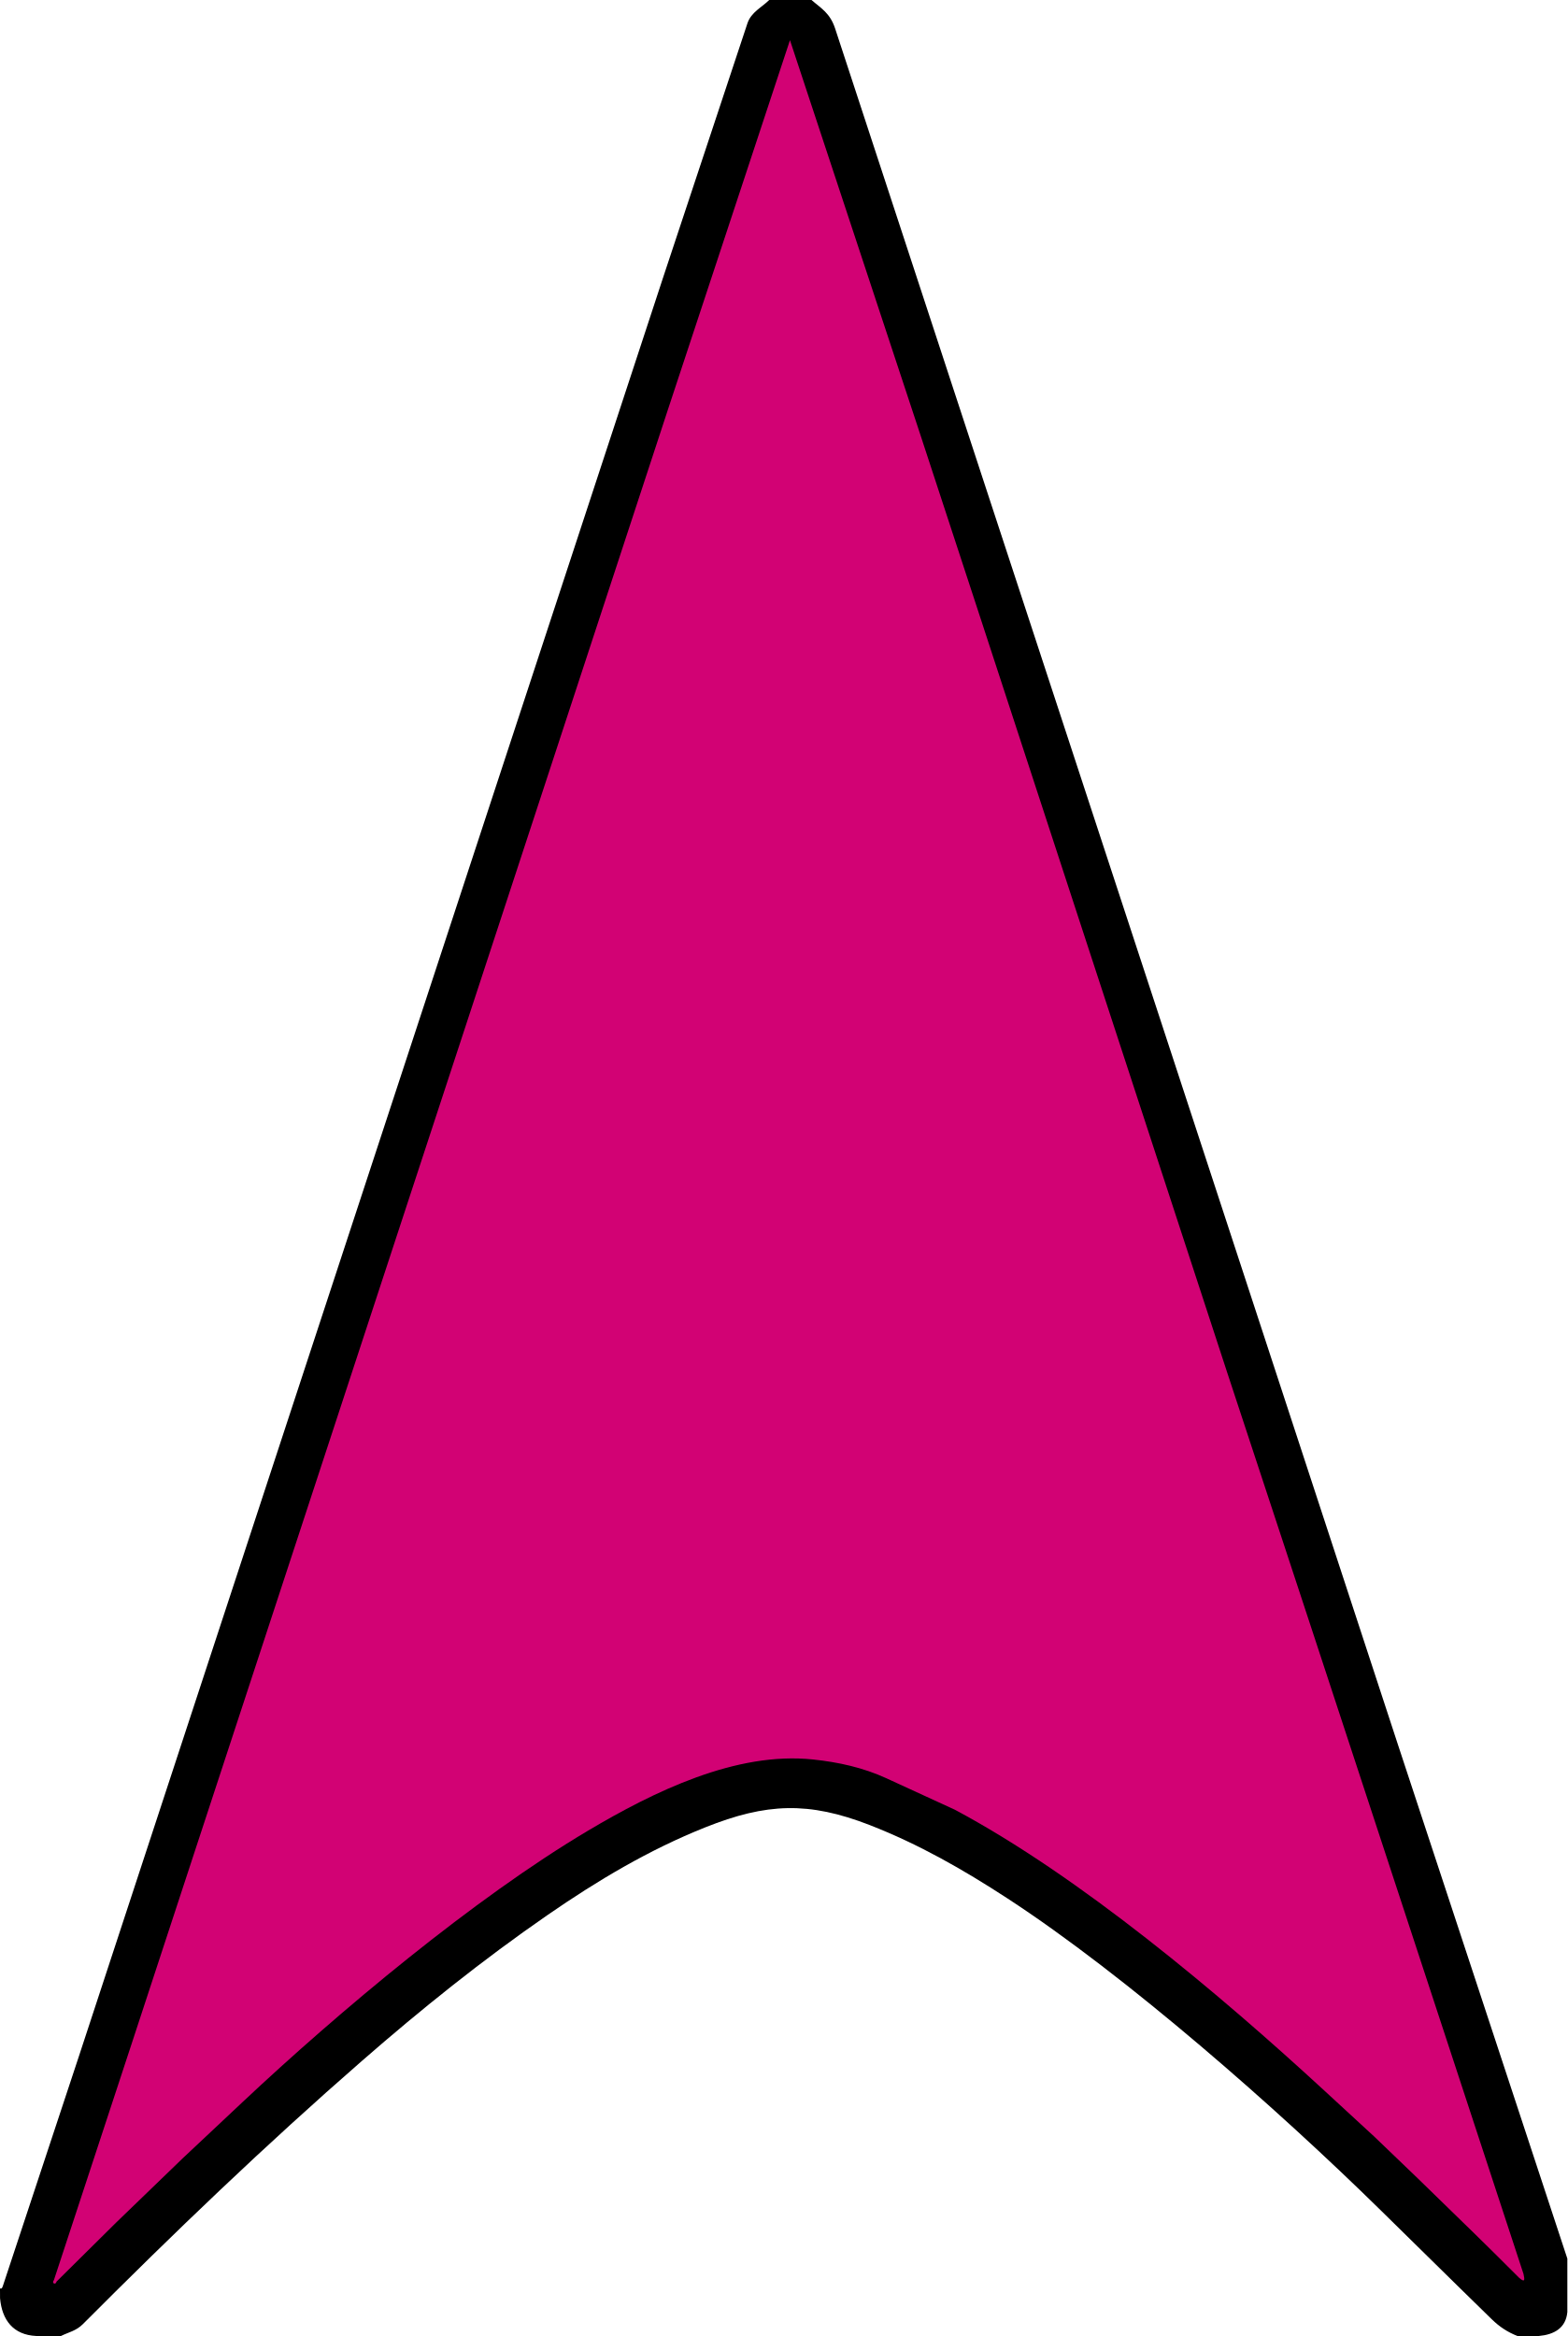
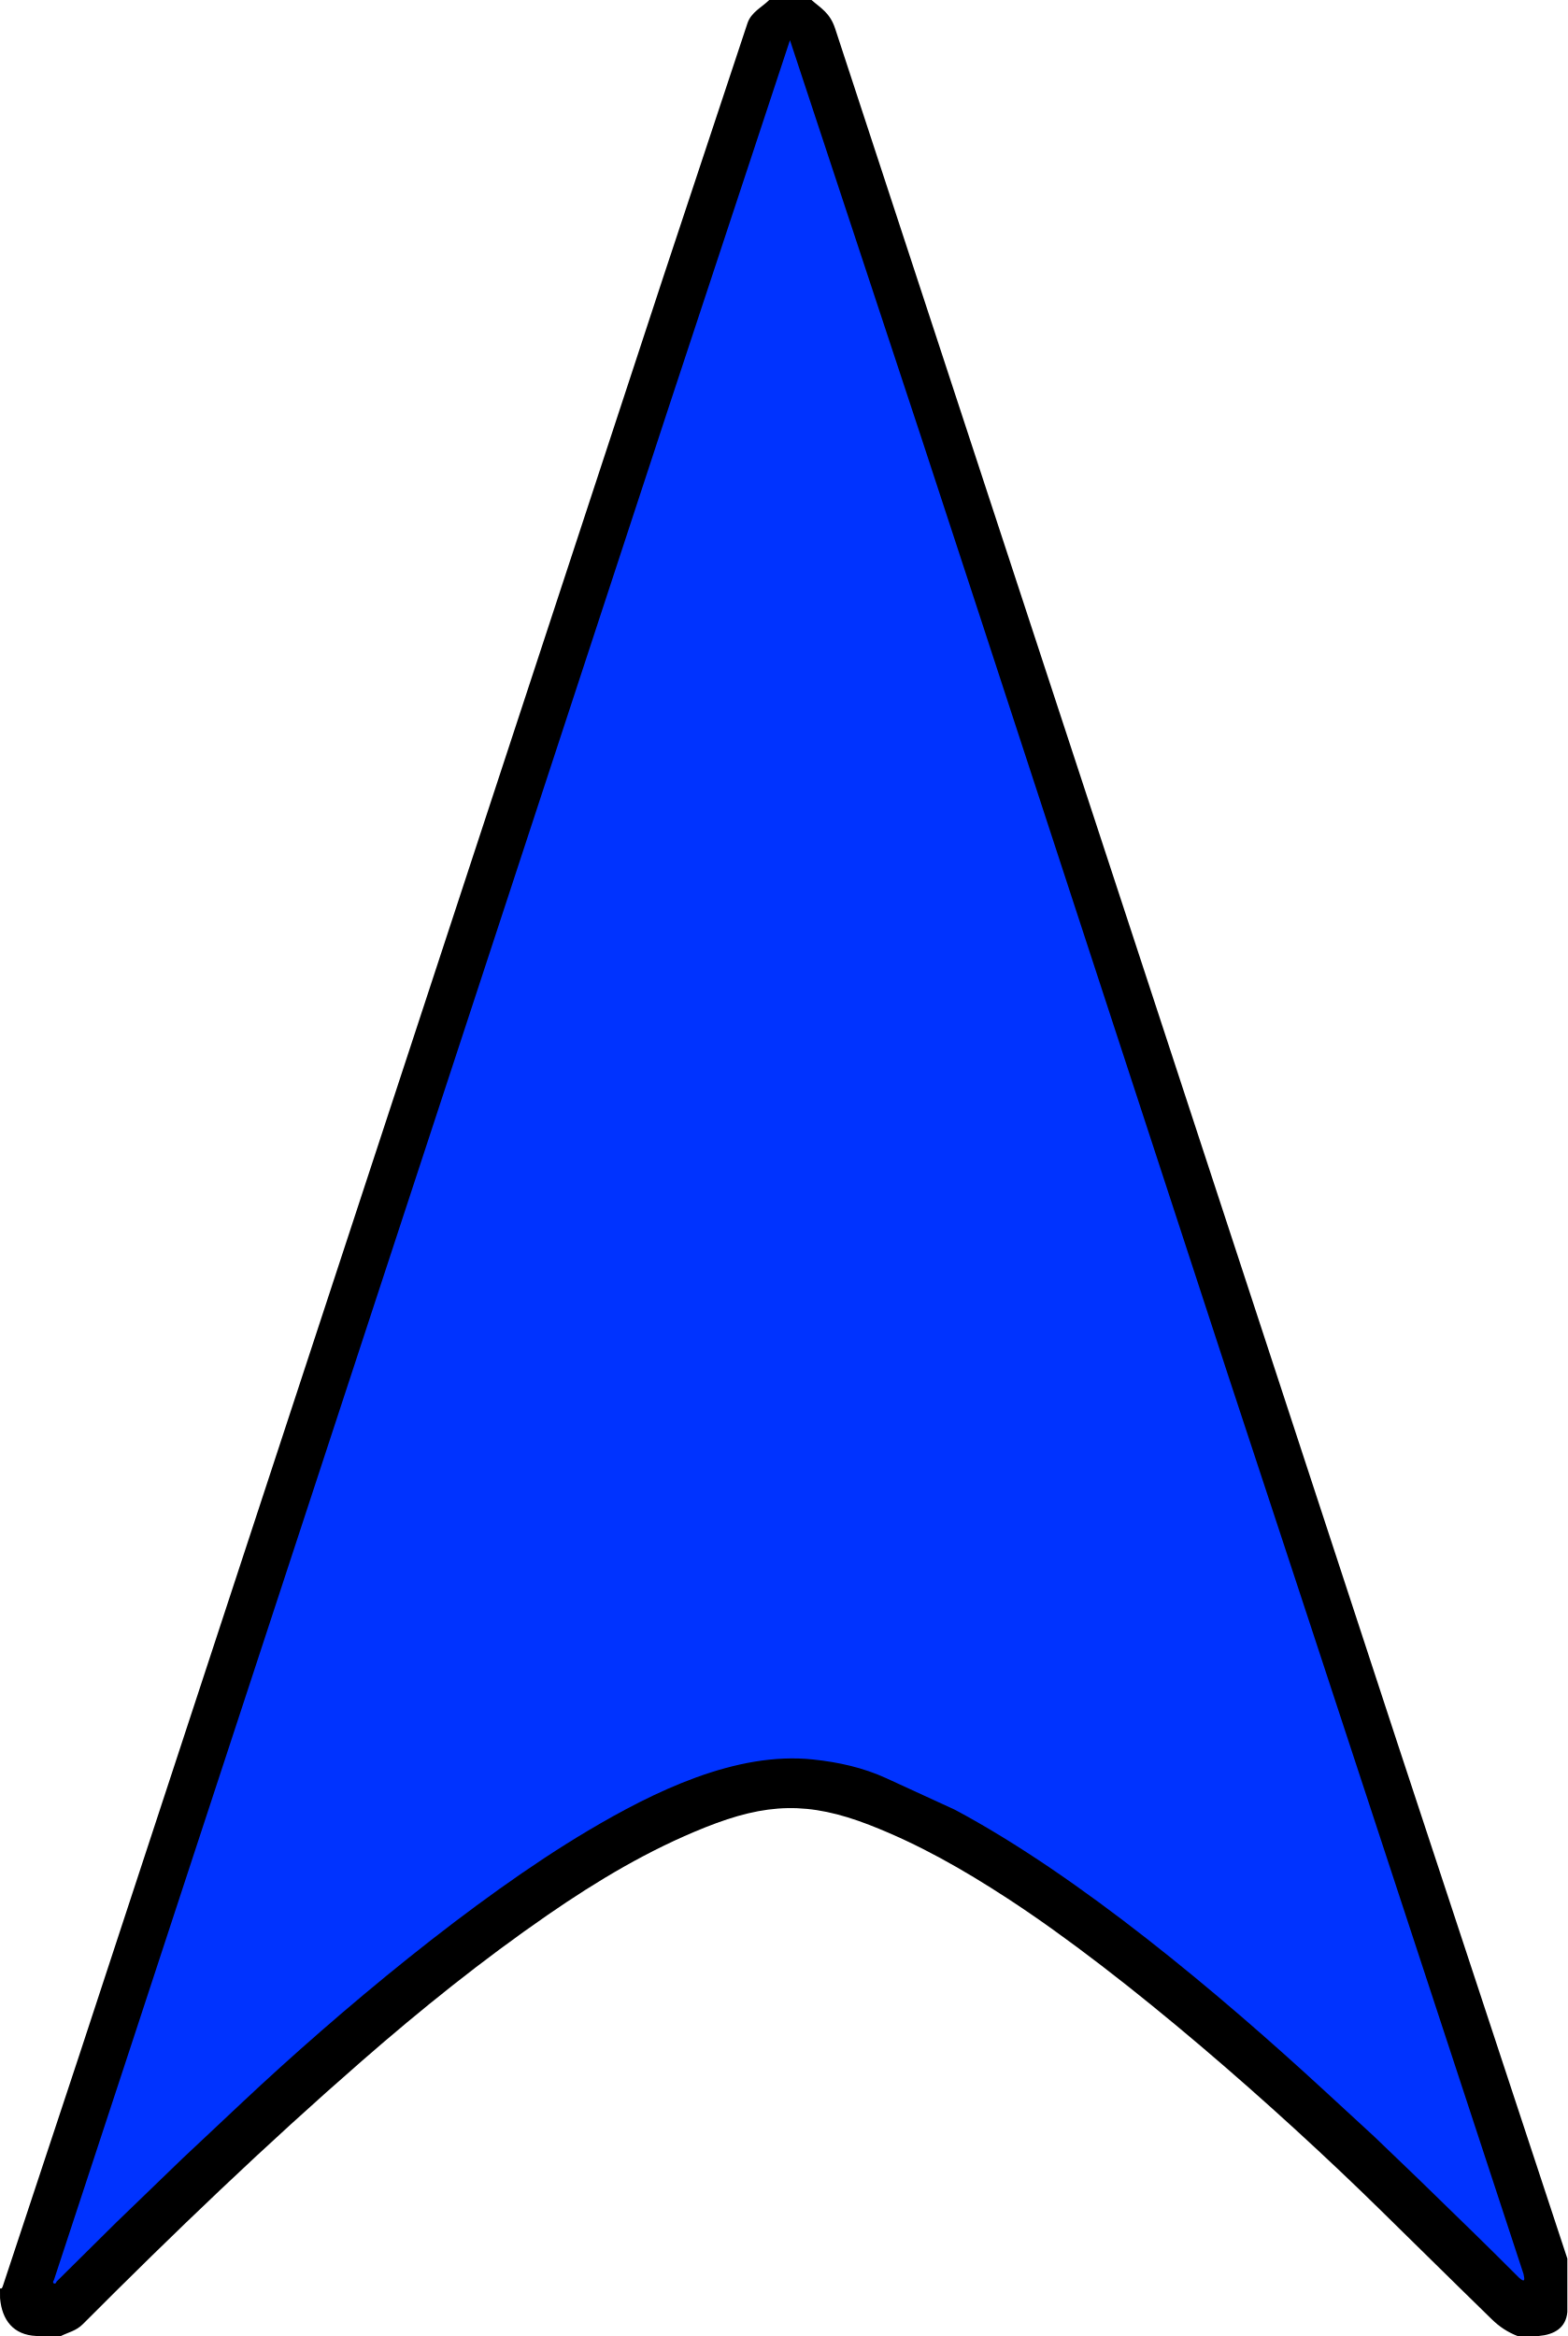
<svg xmlns="http://www.w3.org/2000/svg" id="Lager_1" version="1.1" viewBox="0 0 626.39 933.63">
  <defs>
    <style>
      .st0 {
-         fill: #d20274;
+         fill: #03f;
      }
    </style>
  </defs>
  <path d="M324.32,0c3.73,3.28,7.38,5.11,9.45,11.43l128.22,390.81,96.44,294.26,67.96,206.2v21.33c-.57,6.48-5.37,9.06-11.38,9.59h-8.57c-3.85-1.5-7.13-3.62-10.29-6.71l-13.81-13.51-30.59-30.06c-41.06-40.34-101.55-93.62-149.21-124.66-17.64-11.49-35.39-21.64-54.92-29.24-24.46-9.52-41.27-8.87-65.76.9-22.56,9.01-43.02,21.21-63.09,35.08-25.92,17.91-50.24,37.43-74.02,58.17-38.68,33.72-75.49,69.03-111.62,105.29-2.71,2.72-5.83,3.28-8.76,4.74h-9.9c-9.16-.42-13.68-6.36-14.45-15.08l-.02-3.91c.74.19.87-.17,1.26-1.34l30.12-91,160.81-489.71,72.88-221.85,33.65-101.43c1.49-4.48,5.84-6.42,8.69-9.3h16.92Z" />
  <path class="st0" d="M608.88,908.87c.58,2.55.48,3.43-1.75,1.51l-9.9-9.86-7.48-7.36-23.17-22.56-17.34-16.65-20.07-18.49c-41.9-38.6-97.73-85.59-147.59-112.18l-27.36-12.57c-9.26-4.25-19.07-6.42-29.3-7.5-30.77-3.26-63.63,12.83-90.05,28.53-45.44,27.01-99.29,72.1-138.04,108.5l-12.64,11.88-11.08,10.4-26.65,25.73-23.88,23.65c-.25,1.43-2.1.74-1.04-.6l31.08-94.51L267.22,162.84l48.49-146.79,52.16,157.85,23.04,70.28,99.69,304.84,21.62,65.6,11.94,36.28,84.72,257.96Z" />
</svg>
